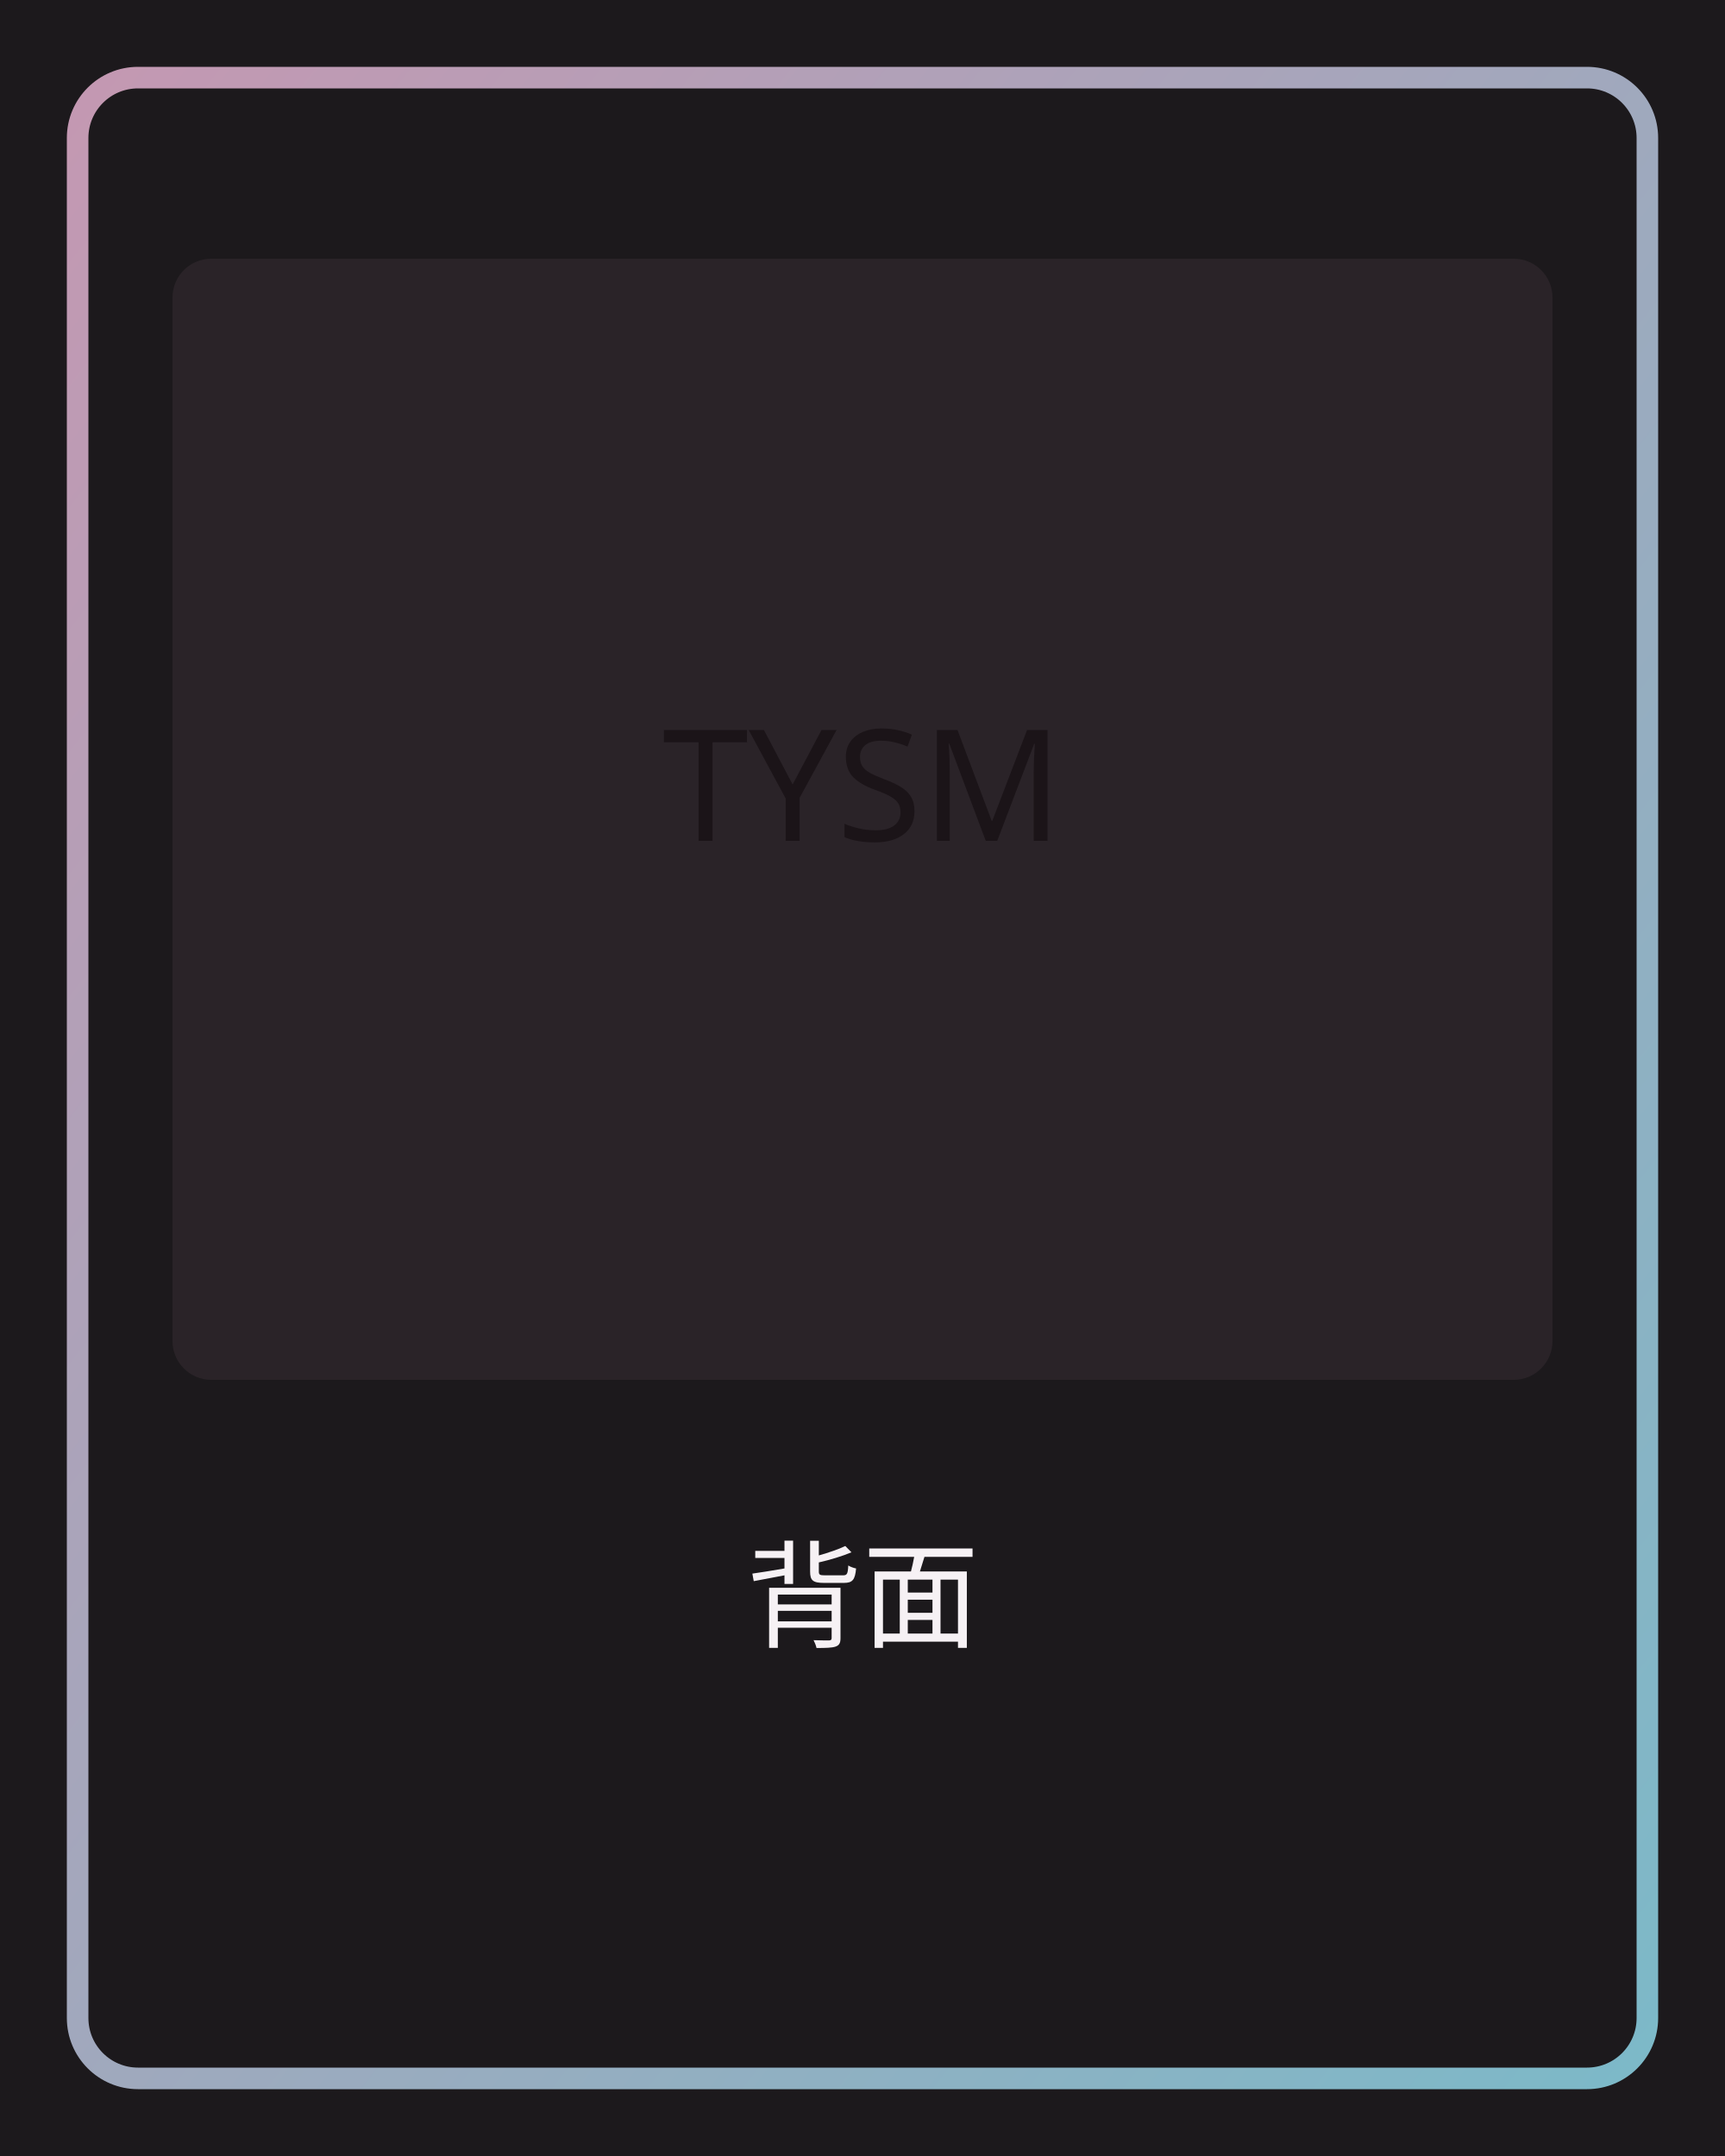
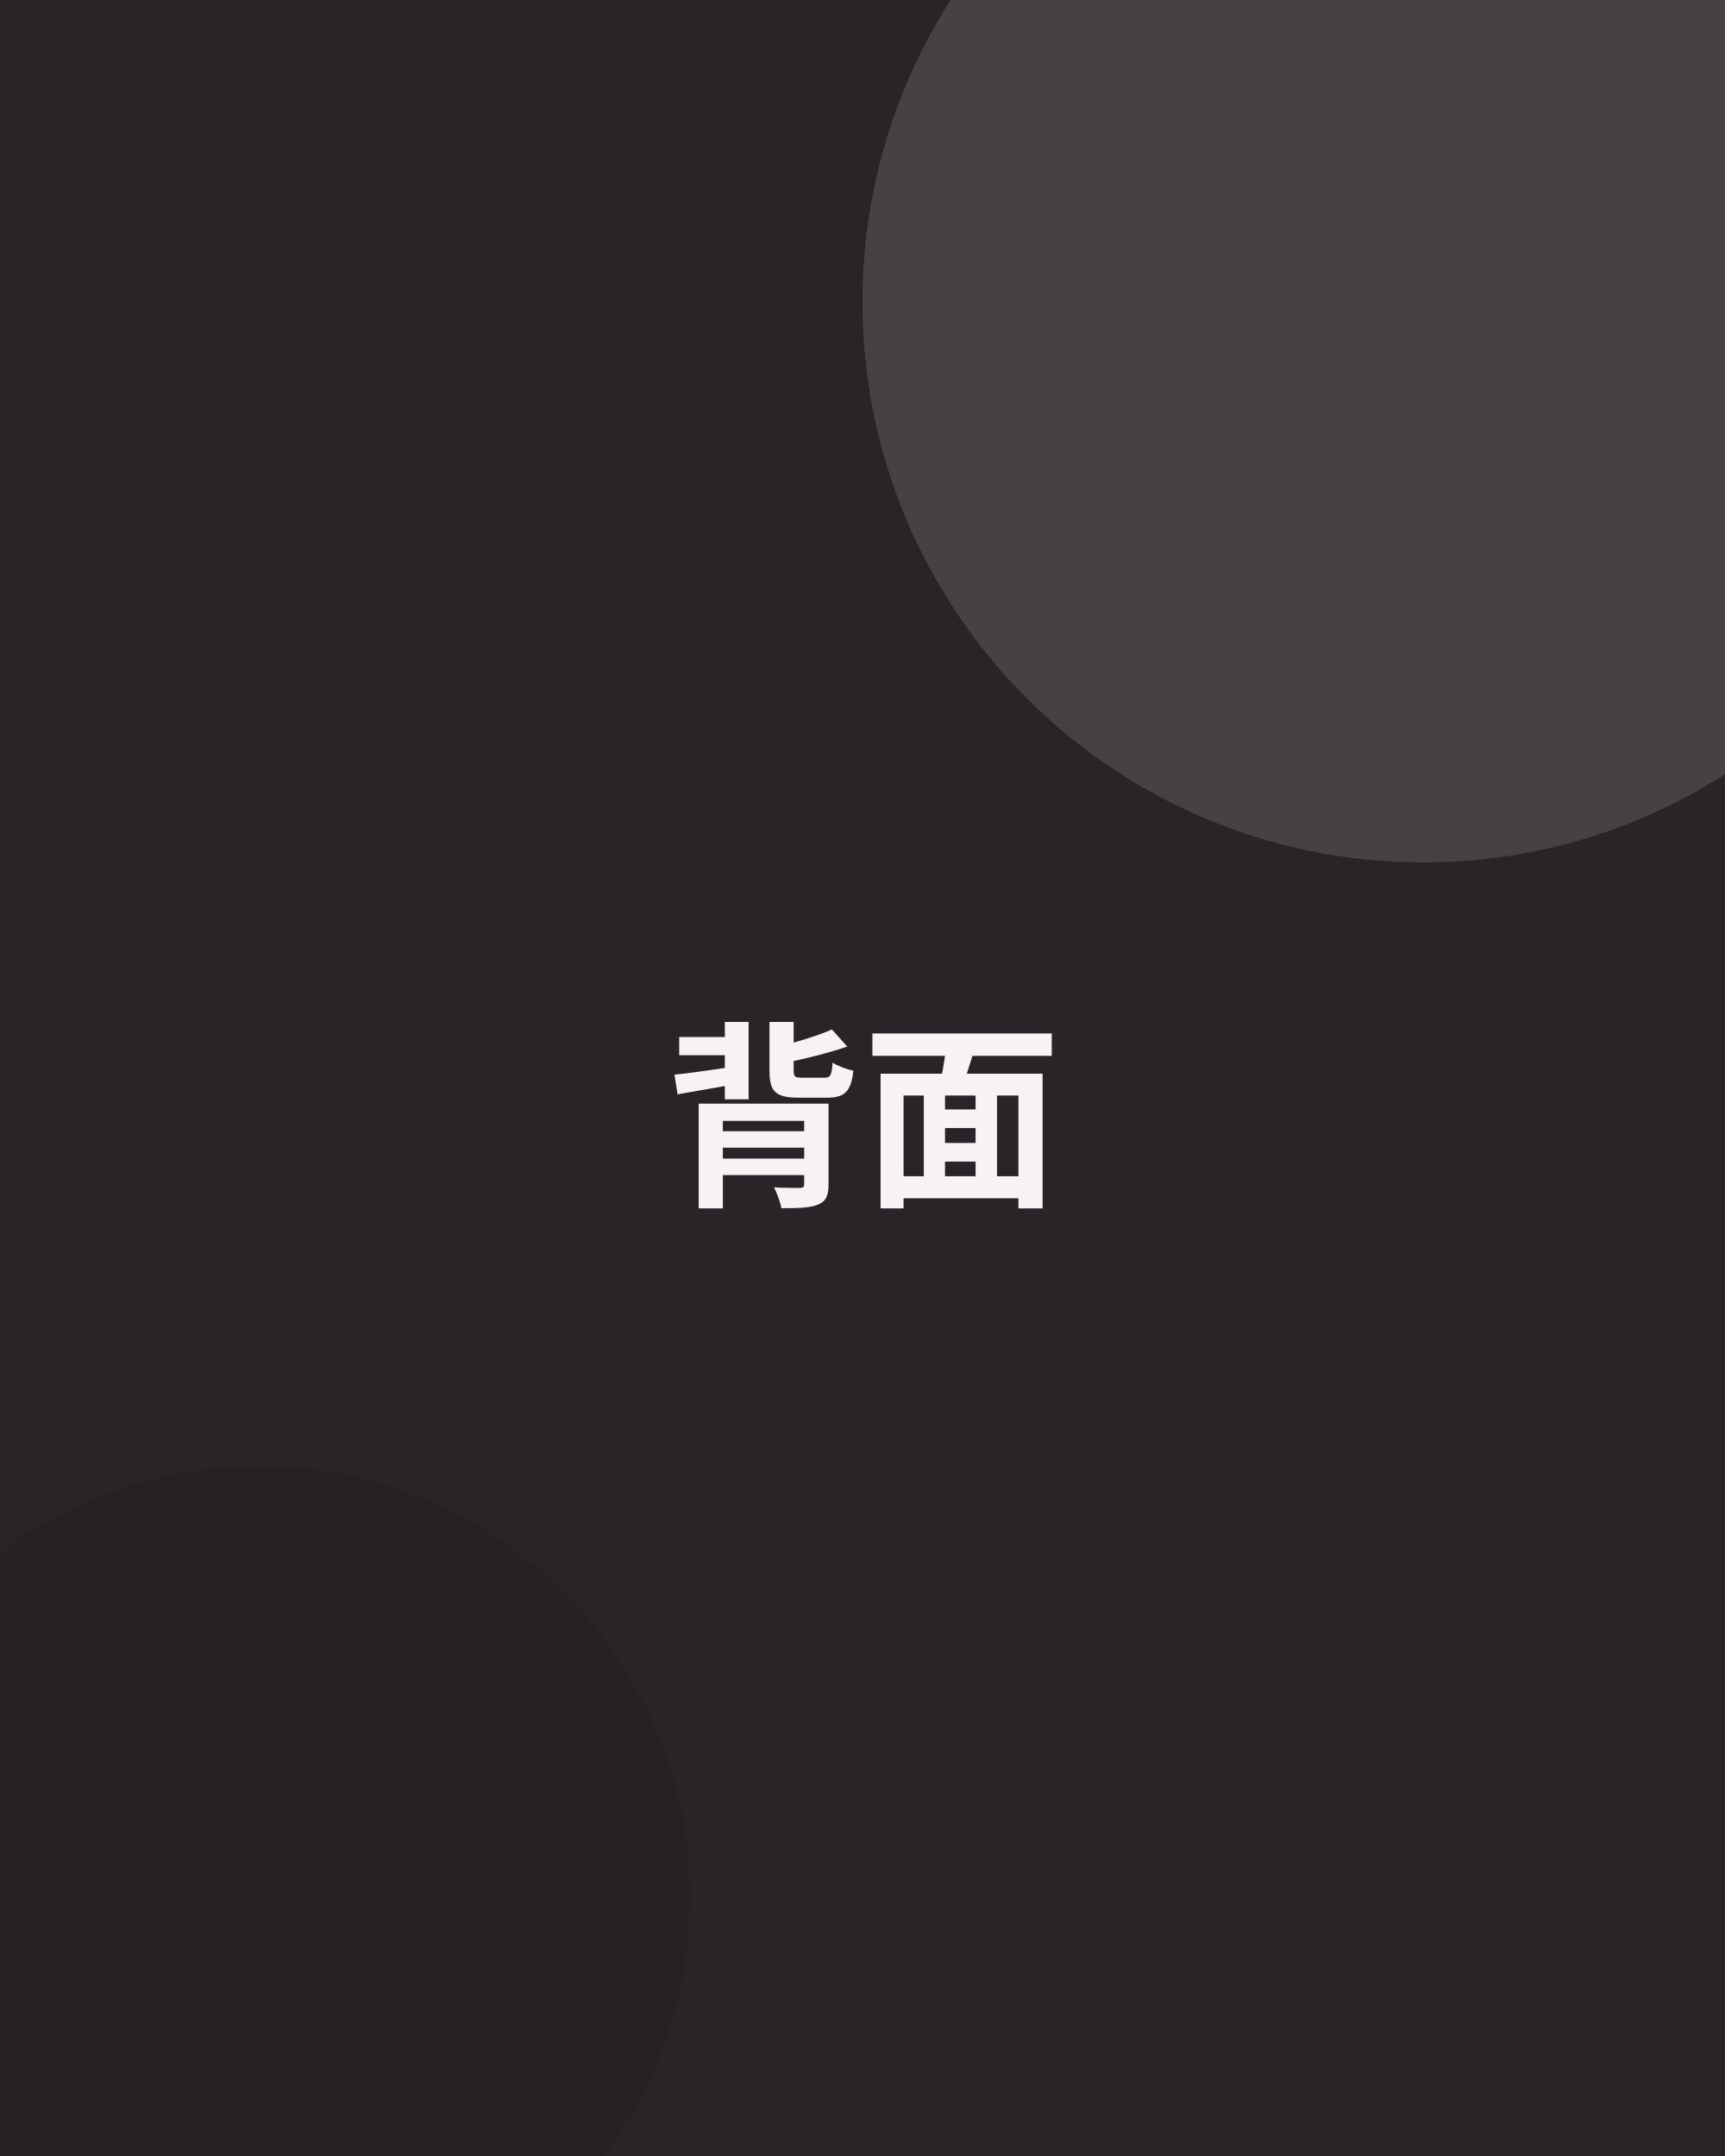
<svg xmlns="http://www.w3.org/2000/svg" width="800" height="1000" viewBox="0 0 800 1000">
-   <defs>
-     <linearGradient id="g" x1="0" y1="0" x2="1" y2="1">
-       <stop offset="0" stop-color="#C498B2" />
-       <stop offset="1" stop-color="#7CB9C8" />
-     </linearGradient>
-   </defs>
-   <rect width="800" height="1000" fill="#1C191C" />
-   <rect x="36" y="36" width="728" height="928" rx="28" fill="none" stroke="url(#g)" stroke-width="10" />
-   <rect x="80" y="120" width="640" height="520" rx="18" fill="#2A2328" />
-   <text x="400" y="390" text-anchor="middle" fill="#1b1418" font-size="72" font-family="sans-serif">TYSM</text>
-   <text x="400" y="760" text-anchor="middle" fill="#F6F1F4" font-size="54" font-family="sans-serif">背面</text>
+   <rect width="800" height="1000" fill="#2A2328" />
+   <circle cx="660" cy="140" r="260" fill="#ffffff" opacity="0.14" />
+   <circle cx="120" cy="880" r="200" fill="#000000" opacity="0.08" />
+   <text x="400" y="520" text-anchor="middle" dominant-baseline="middle" fill="#F7F2F4" font-size="92" font-family="sans-serif" font-weight="700">背面</text>
</svg>
